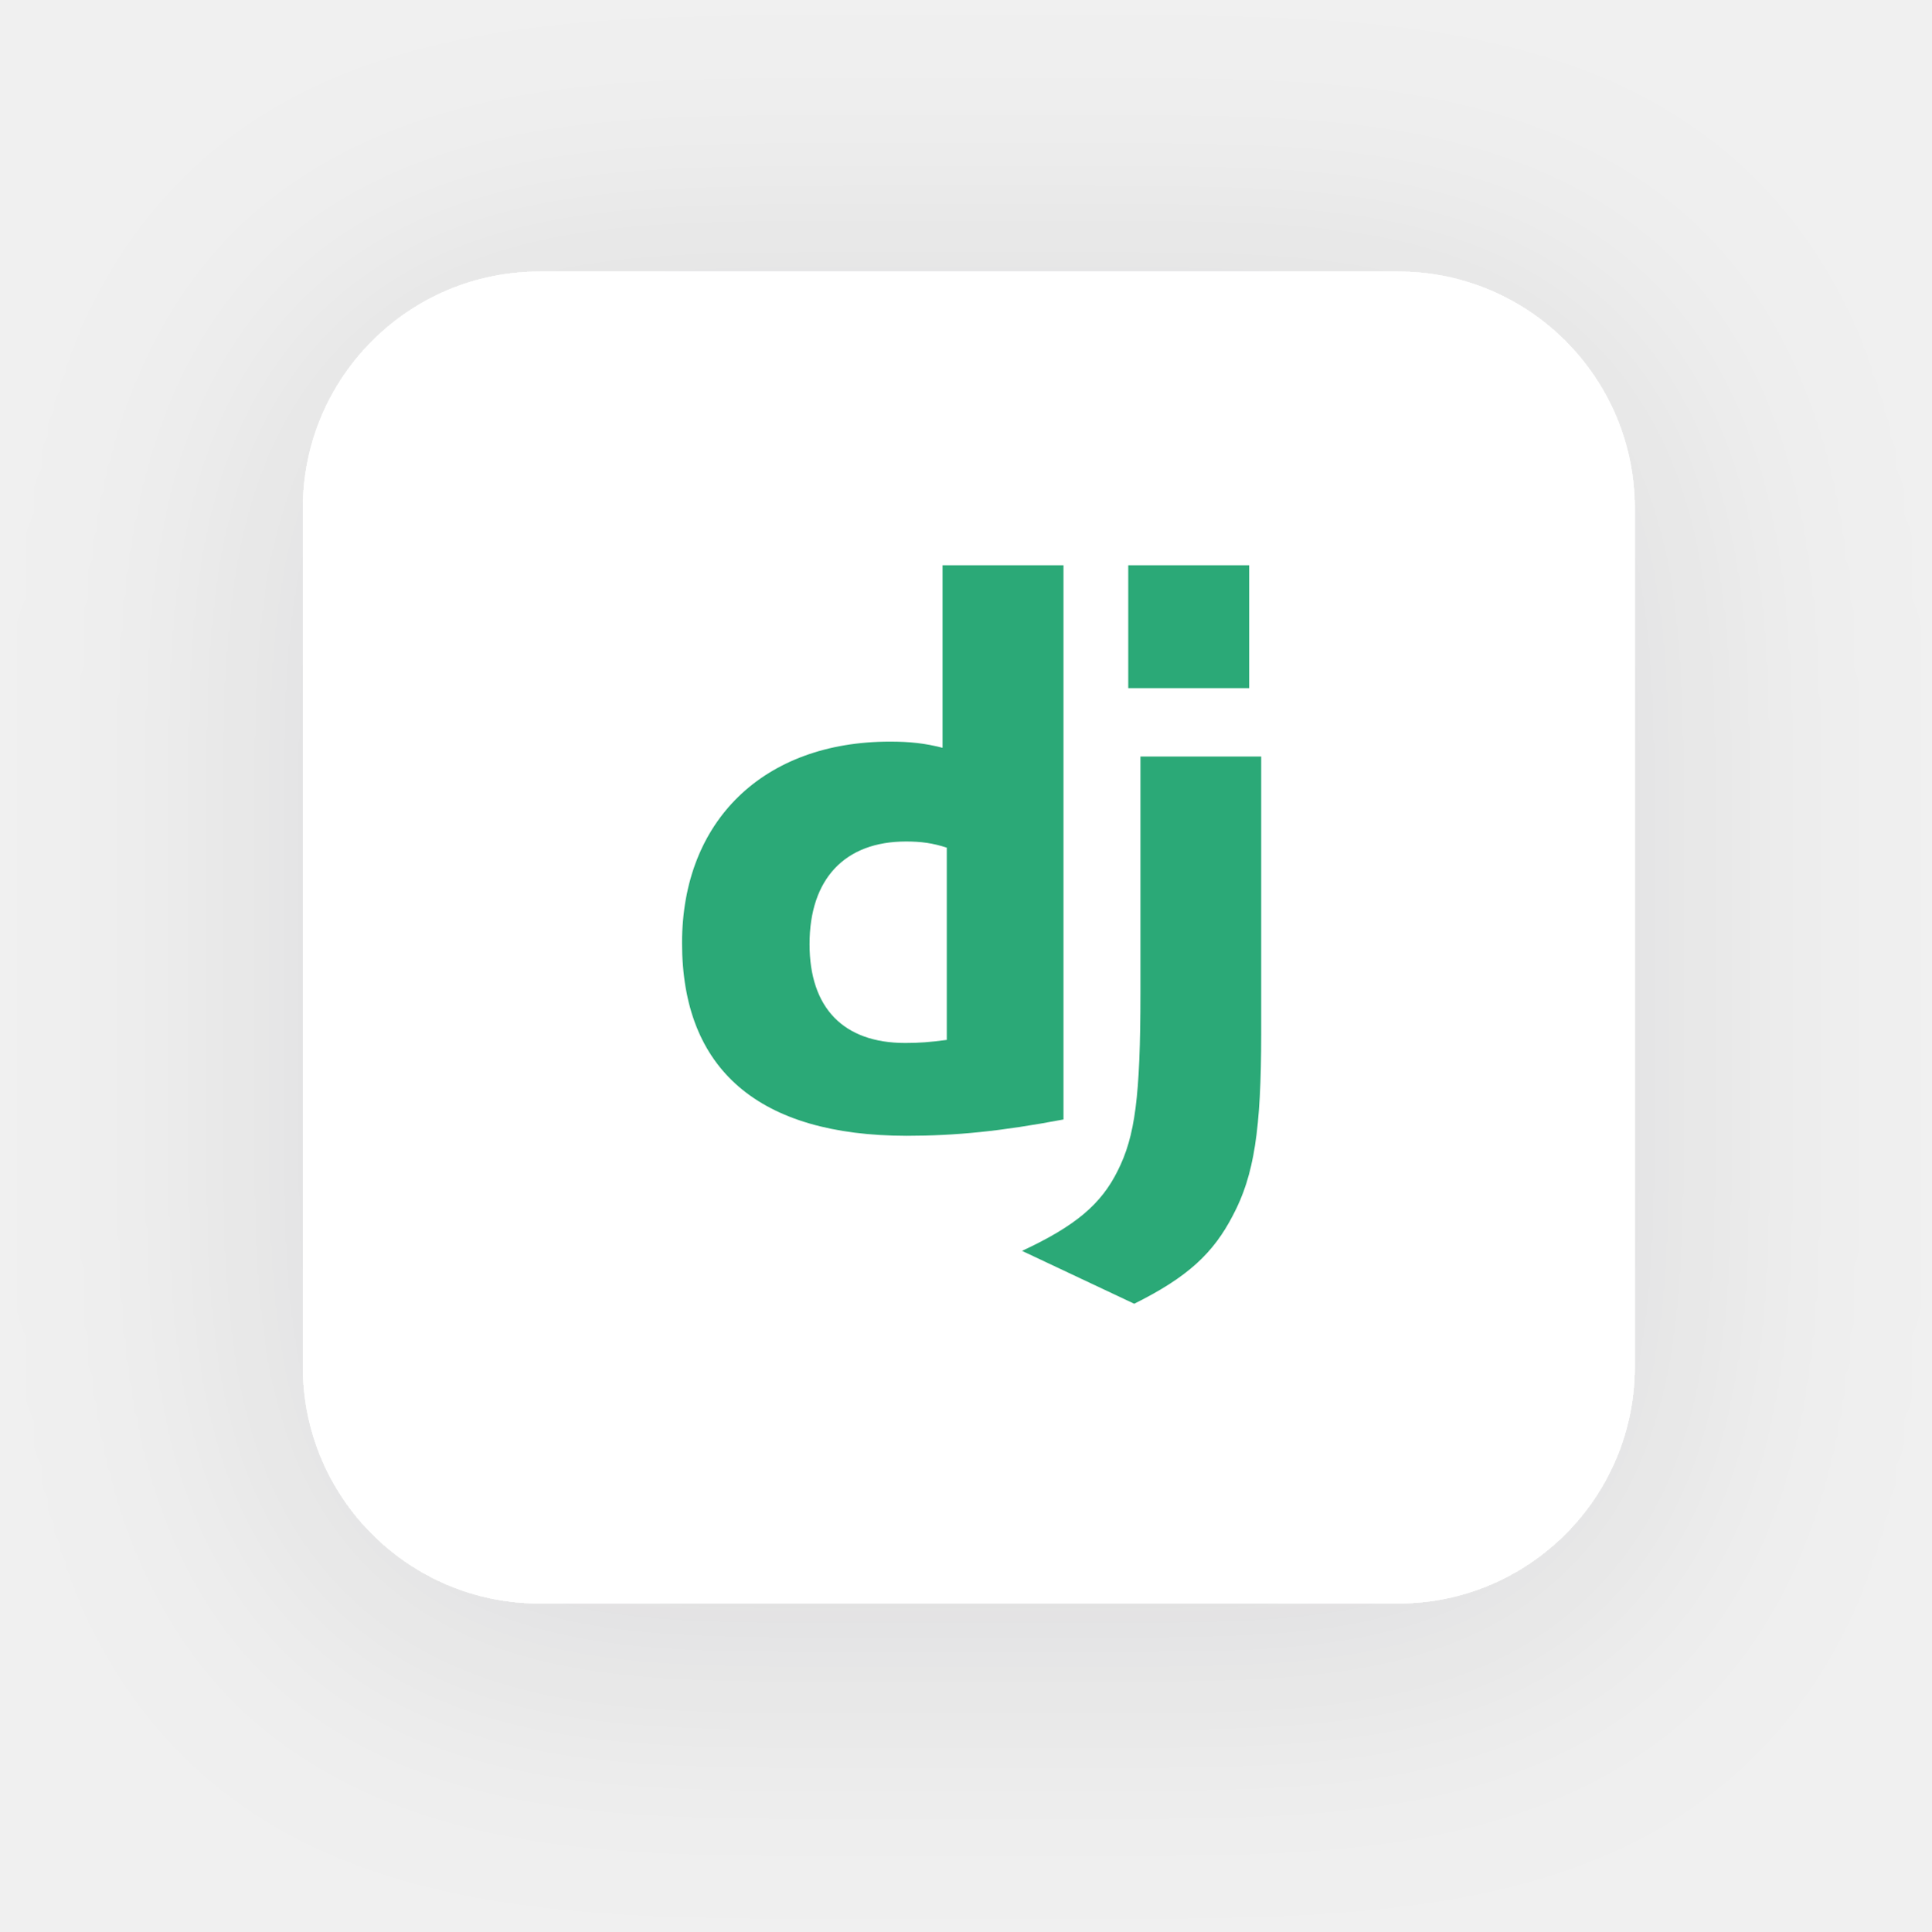
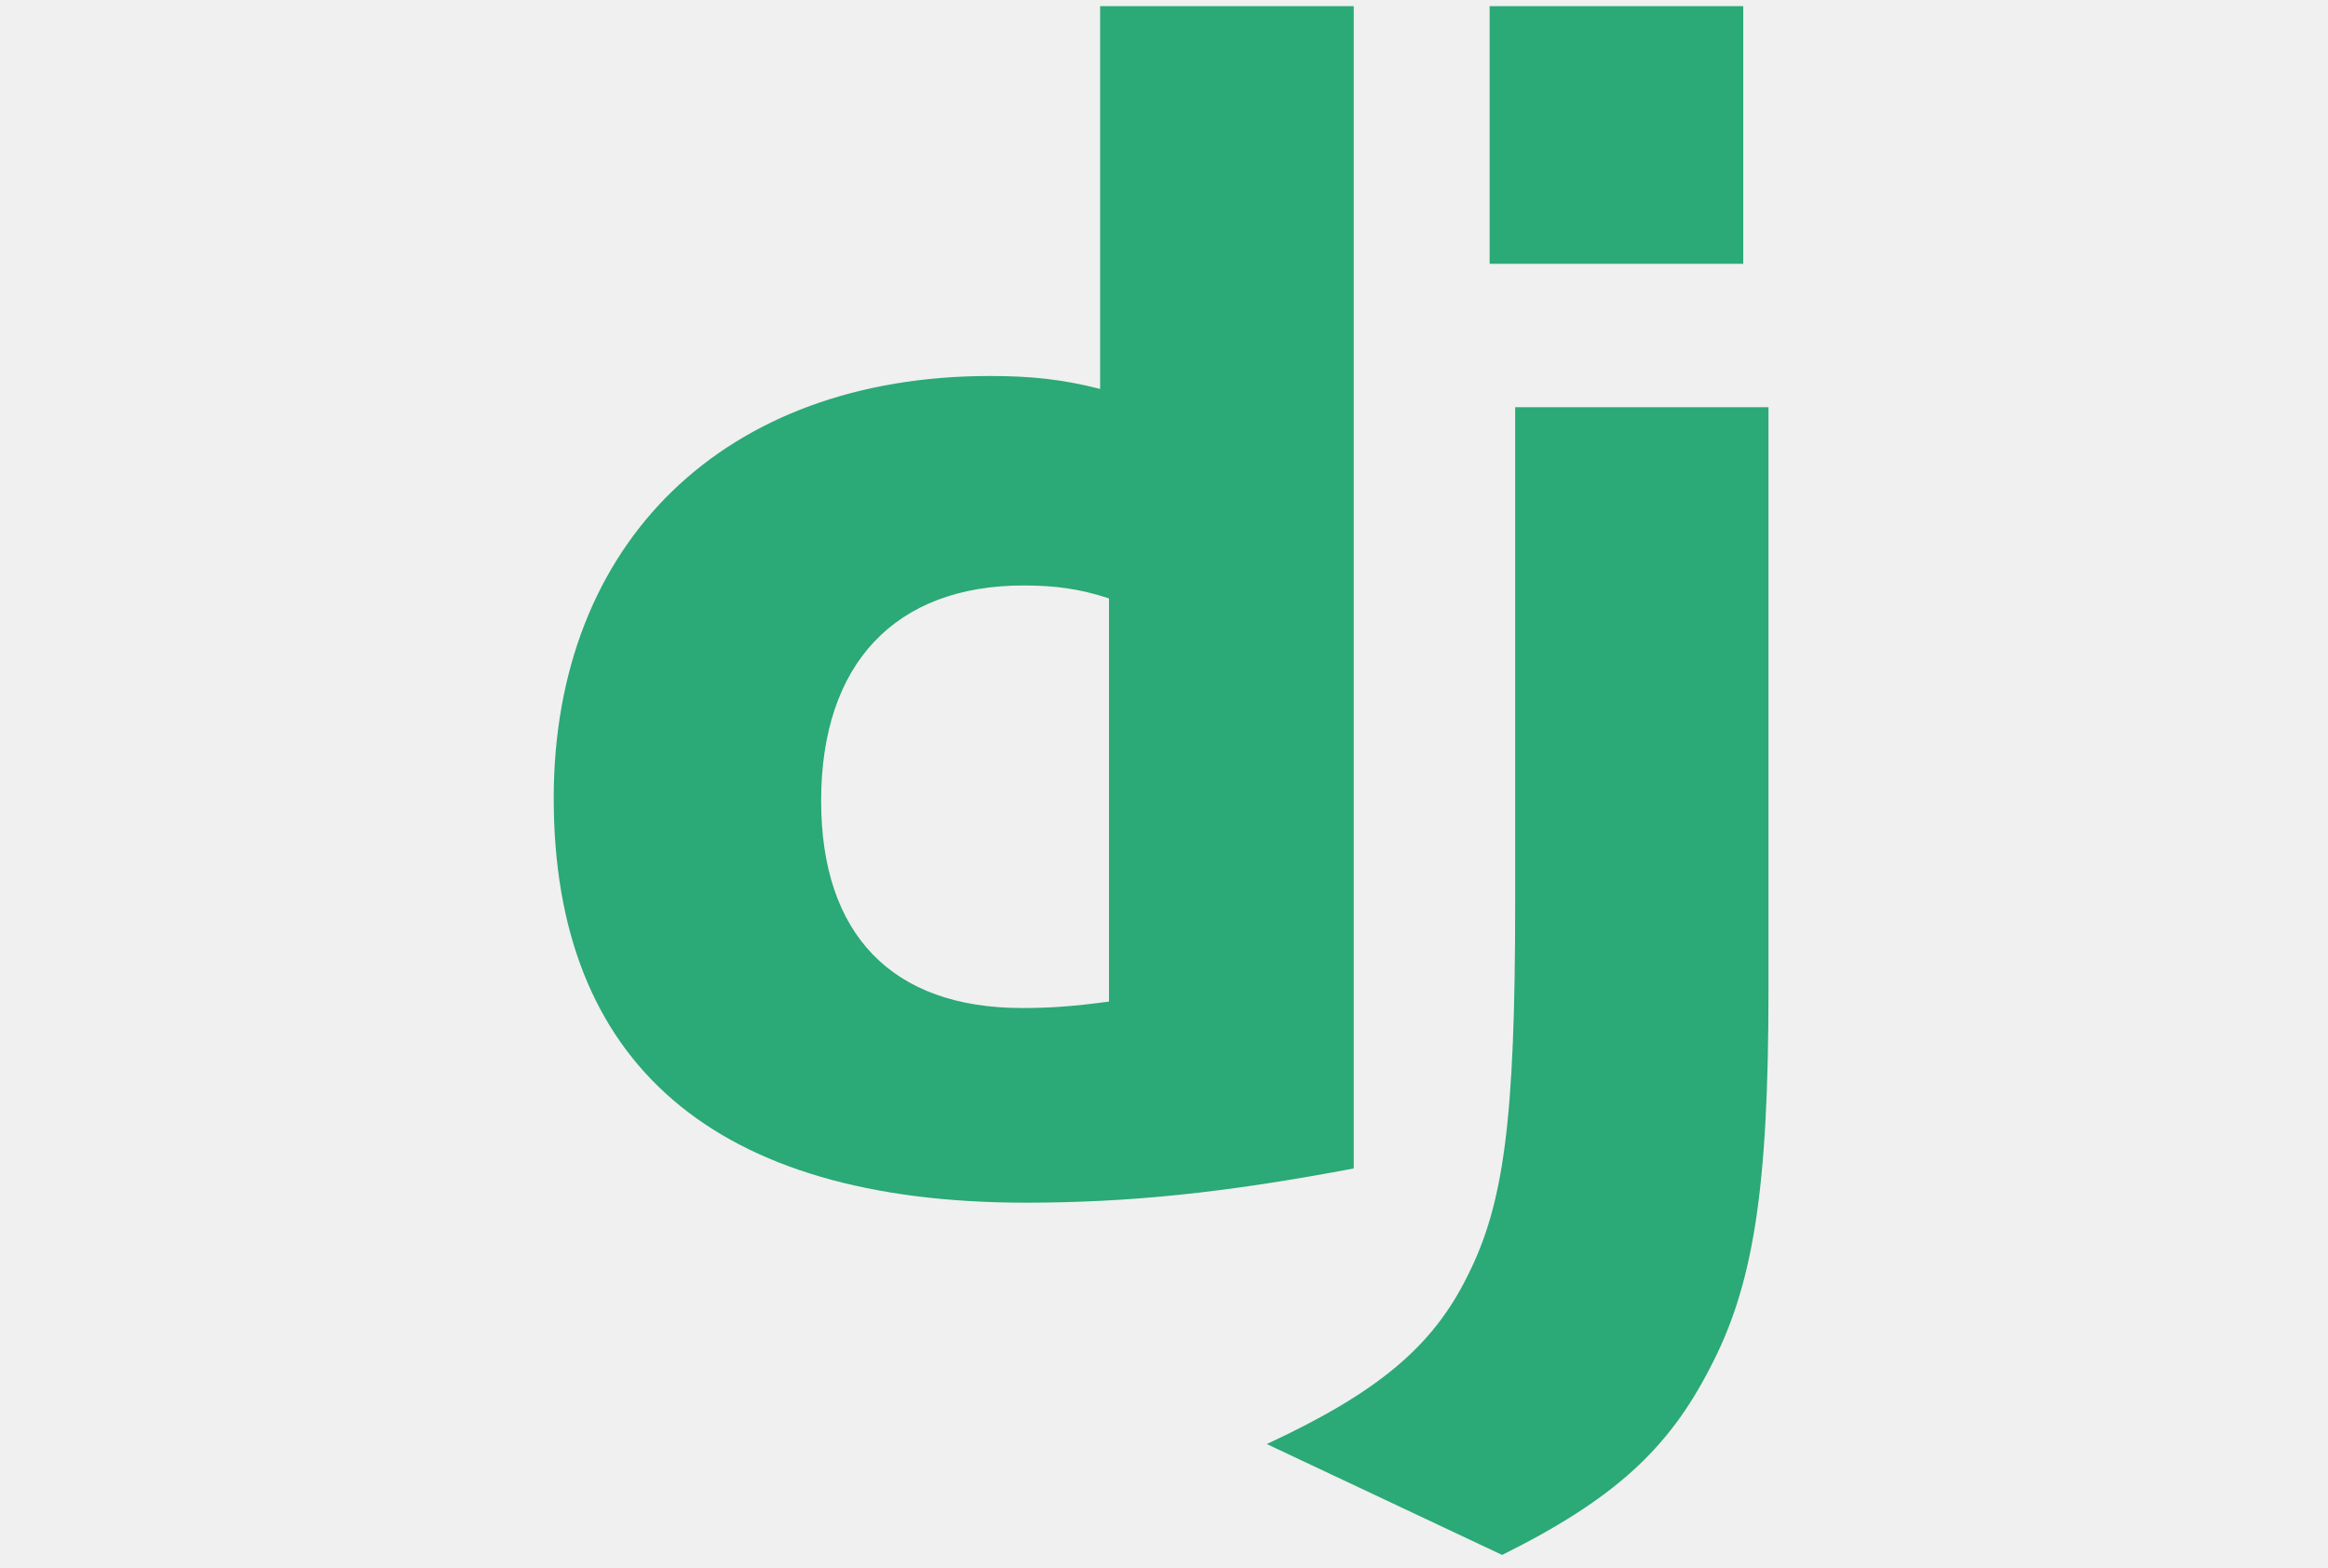
- <svg xmlns="http://www.w3.org/2000/svg" width="261" height="261" viewBox="0 0 261 261" fill="none">
-   <g filter="url(#filter0_d_22_689)">
-     <rect x="40.933" y="36.703" width="180" height="180" rx="32" fill="white" />
-     <rect x="41.433" y="37.203" width="179" height="179" rx="31.5" stroke="white" />
-   </g>
-   <path d="M127.384 76.396H143.726V151.294C135.355 152.877 129.193 153.5 122.526 153.5C102.567 153.479 92.178 144.562 92.178 127.437C92.178 110.937 103.198 100.229 120.276 100.229C122.926 100.229 124.945 100.438 127.384 101.062V76.396ZM127.957 114.56C126.043 113.935 124.466 113.726 122.447 113.726C114.182 113.726 109.408 118.768 109.408 127.603C109.408 136.206 113.972 140.955 122.342 140.955C124.15 140.955 125.623 140.854 127.957 140.541V114.56Z" fill="#2BA977" />
-   <path d="M170.449 102.24V139.74C170.449 152.655 169.481 158.865 166.642 164.219C163.992 169.367 160.501 172.613 153.287 176.198L138.124 169.053C145.337 165.7 148.828 162.738 151.058 158.217C153.392 153.594 154.128 148.24 154.128 134.157V102.24H170.449V102.24ZM152.481 76.396H168.823V93H152.481V76.396Z" fill="#2BA977" />
-   <defs>
-     <filter id="filter0_d_22_689" x="0.933" y="0.703" width="260" height="260" filterUnits="userSpaceOnUse" color-interpolation-filters="sRGB">
-       <feFlood flood-opacity="0" result="BackgroundImageFix" />
-       <feColorMatrix in="SourceAlpha" type="matrix" values="0 0 0 0 0 0 0 0 0 0 0 0 0 0 0 0 0 0 127 0" result="hardAlpha" />
-       <feOffset dy="4" />
-       <feGaussianBlur stdDeviation="20" />
-       <feComposite in2="hardAlpha" operator="out" />
-       <feColorMatrix type="matrix" values="0 0 0 0 0.037 0 0 0 0 0.035 0 0 0 0 0.048 0 0 0 0.1 0" />
-       <feBlend mode="normal" in2="BackgroundImageFix" result="effect1_dropShadow_22_689" />
-       <feBlend mode="normal" in="SourceGraphic" in2="effect1_dropShadow_22_689" result="shape" />
-     </filter>
-   </defs>
+ <svg xmlns="http://www.w3.org/2000/svg" width="150" height="101" viewBox="0 0 79 101" fill="none">
+   <path d="M35.384 0.396H51.726V75.294C43.355 76.877 37.193 77.5 30.526 77.5C10.568 77.479 0.178 68.562 0.178 51.437C0.178 34.938 11.198 24.229 28.276 24.229C30.926 24.229 32.945 24.438 35.384 25.062V0.396ZM35.957 38.56C34.043 37.935 32.466 37.727 30.447 37.727C22.182 37.727 17.408 42.768 17.408 51.603C17.408 60.206 21.972 64.955 30.342 64.955C32.15 64.955 33.623 64.854 35.957 64.541V38.56Z" fill="#2BA977" />
+   <path d="M78.449 26.24V63.74C78.449 76.655 77.481 82.865 74.642 88.219C71.992 93.367 68.501 96.613 61.287 100.198L46.123 93.053C53.337 89.7 56.828 86.738 59.058 82.217C61.392 77.594 62.128 72.24 62.128 58.157V26.24H78.449V26.24ZM60.481 0.396H76.823V17H60.481V0.396Z" fill="#2BA977" />
</svg>
